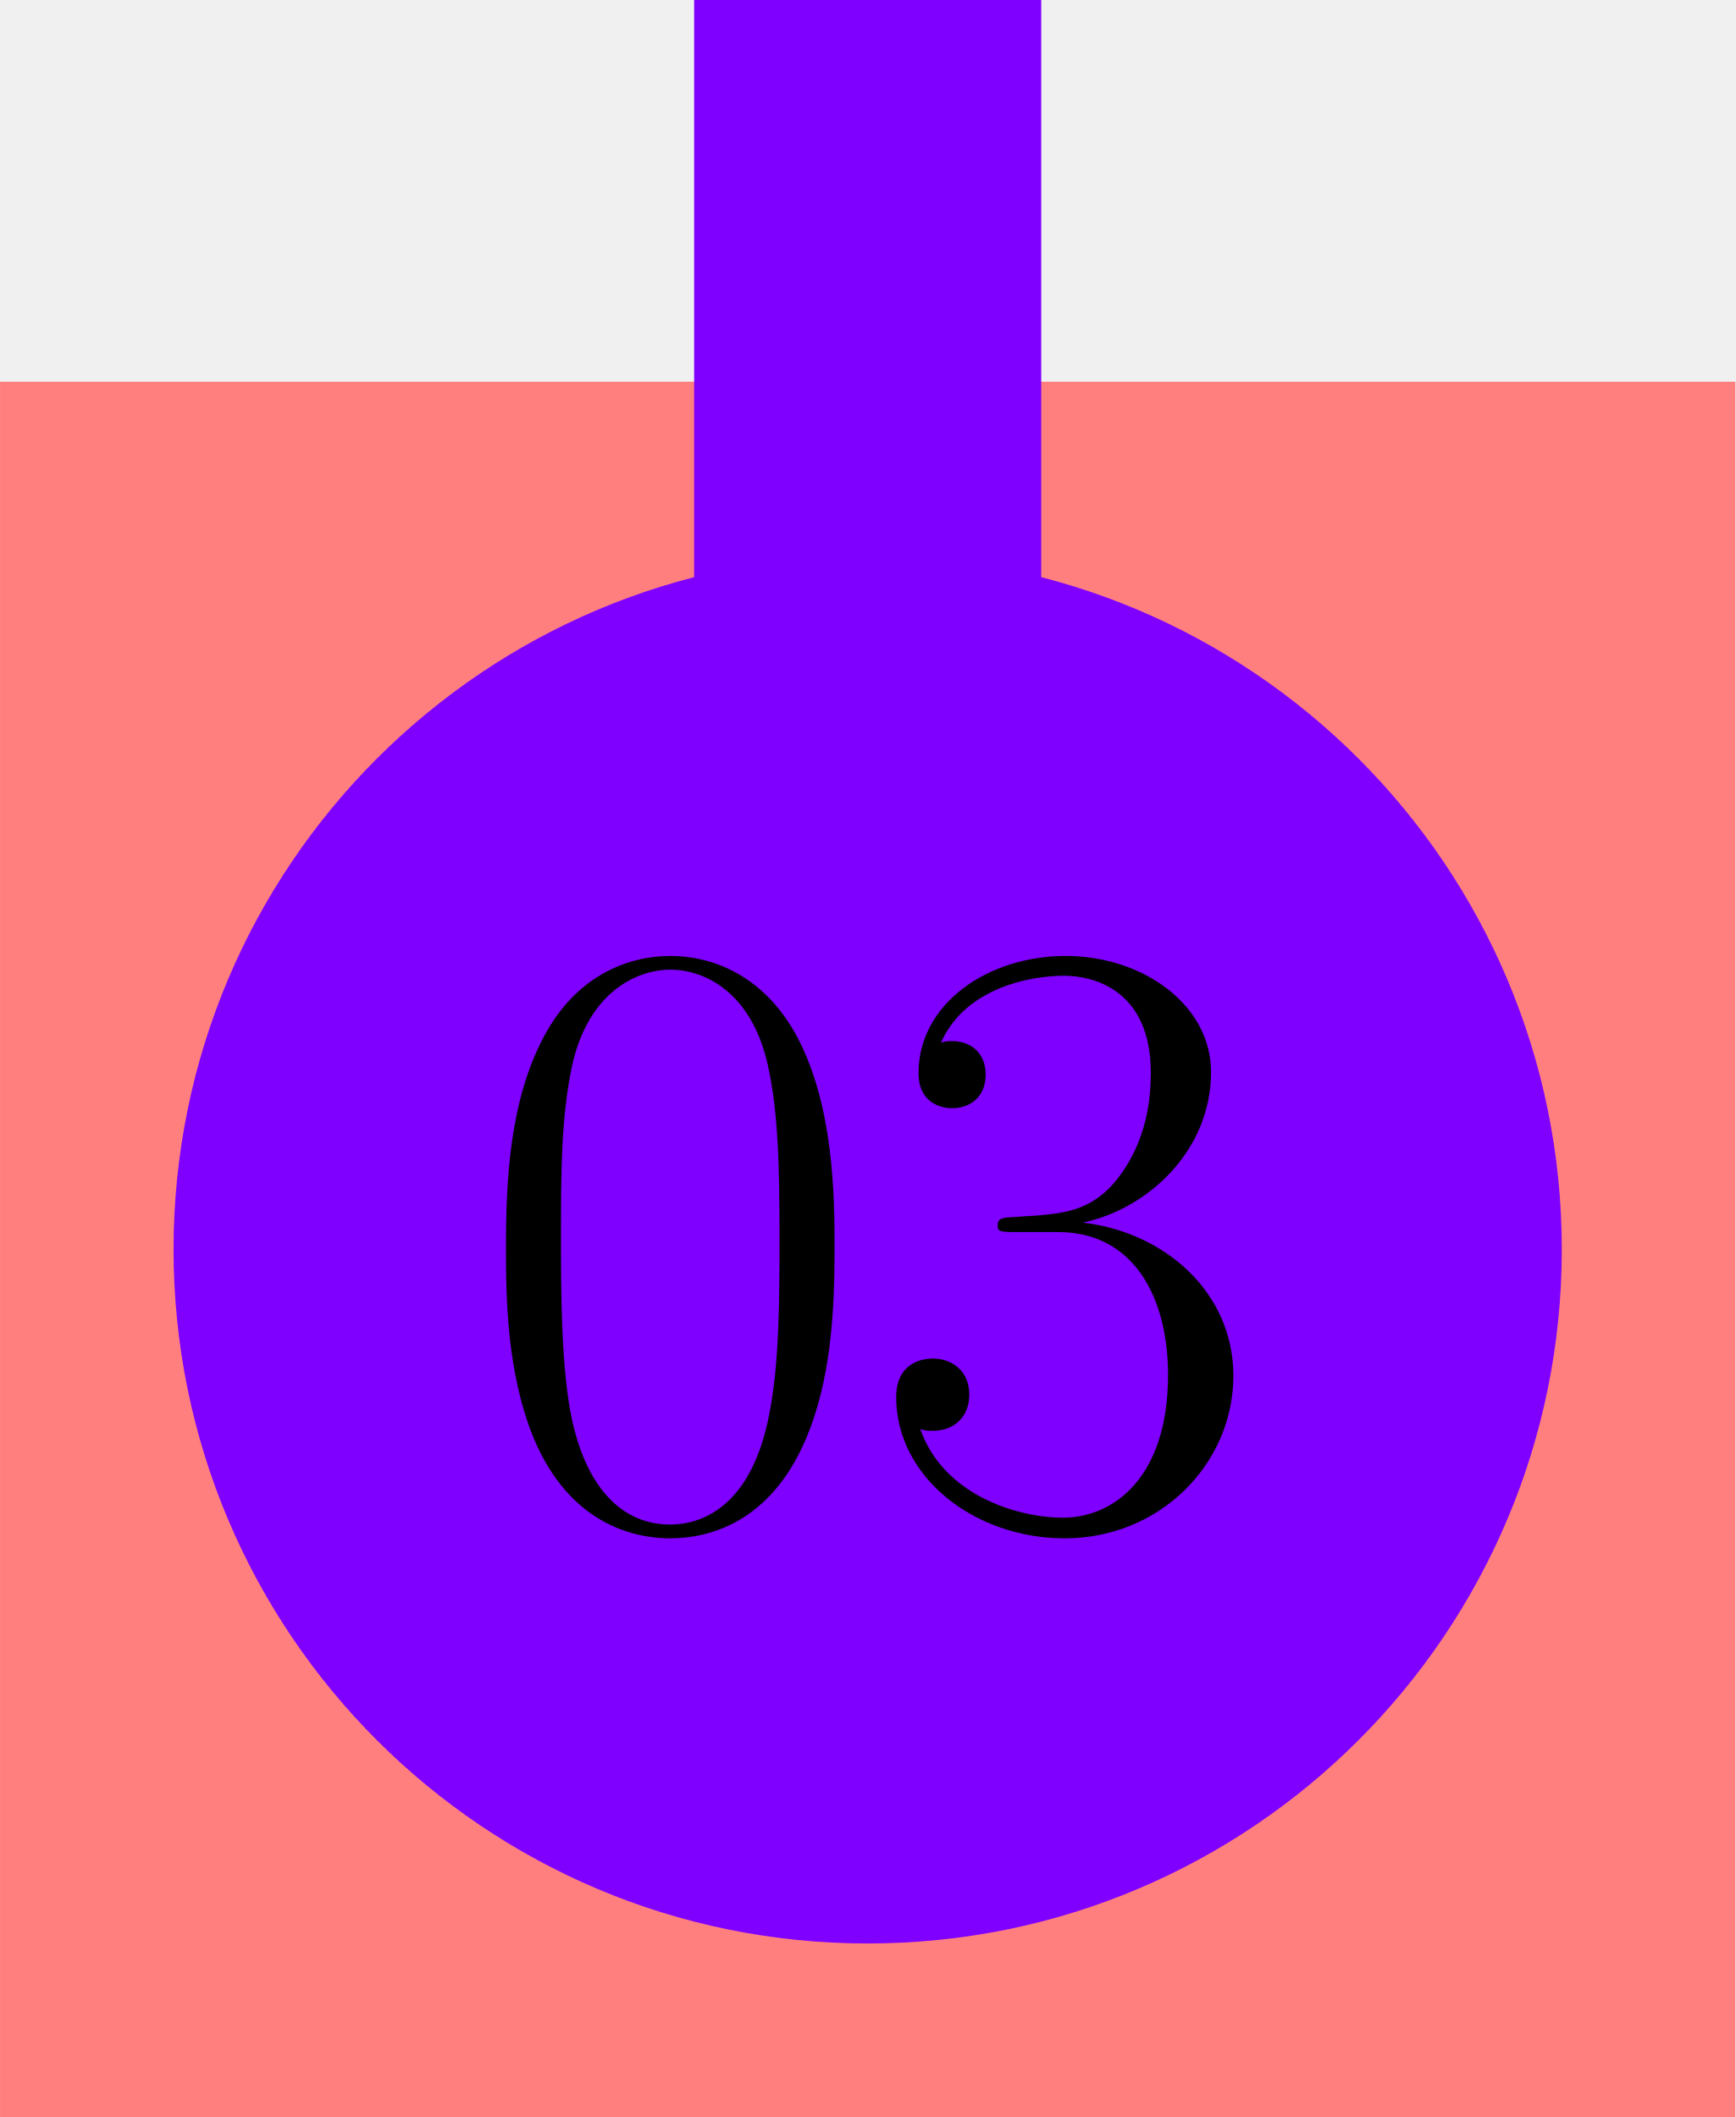
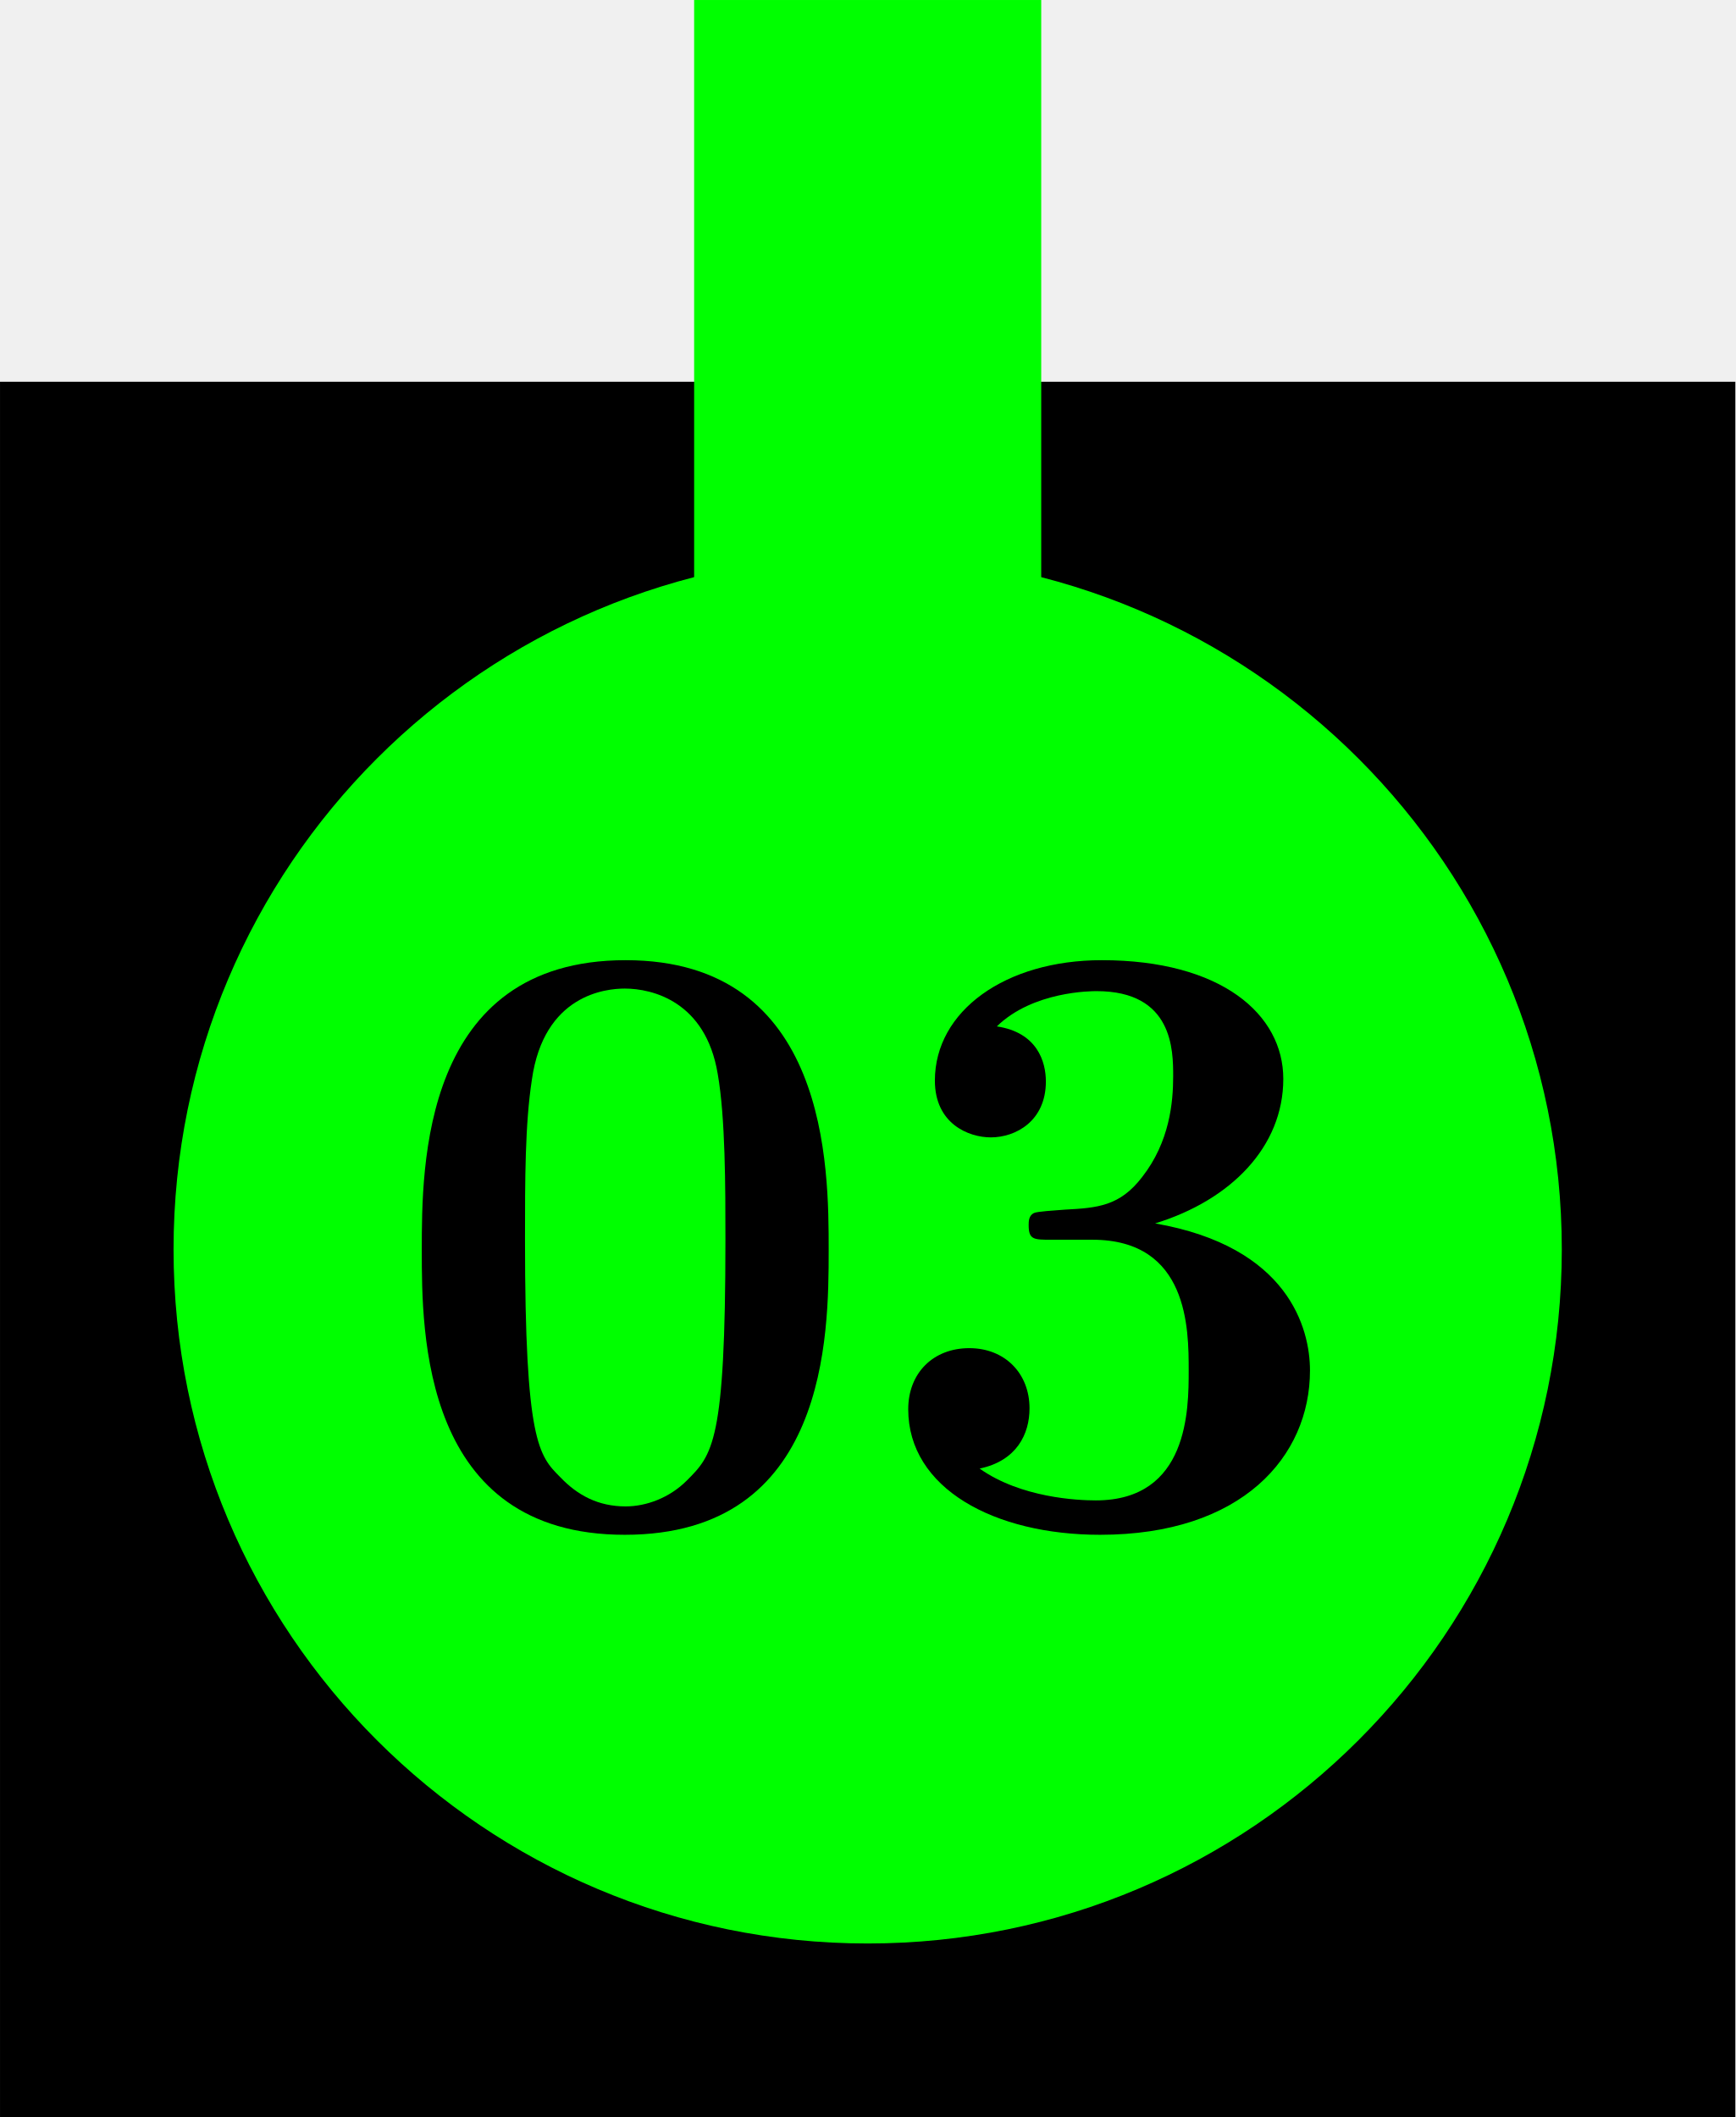
<svg xmlns="http://www.w3.org/2000/svg" xmlns:xlink="http://www.w3.org/1999/xlink" version="1.1" width="50pt" height="61pt" viewBox="81.409 89.858 50 61">
  <defs>
-     <path id="g0-48" d="M10.411-7.957C10.411-9.469 10.386-12.047 9.345-14.029C8.428-15.765 6.965-16.384 5.676-16.384C4.486-16.384 2.974-15.839 2.033-14.054C1.041-12.195 .942-9.89 .942-7.957C.942-6.544 .967-4.387 1.735-2.503C2.801 .05 4.71 .397 5.676 .397C6.816 .397 8.552-.074 9.568-2.429C10.311-4.139 10.411-6.147 10.411-7.957ZM5.676 0C4.09 0 3.148-1.363 2.801-3.247C2.528-4.71 2.528-6.841 2.528-8.229C2.528-10.138 2.528-11.724 2.851-13.236C3.321-15.343 4.71-15.988 5.676-15.988C6.693-15.988 8.006-15.318 8.477-13.286C8.799-11.873 8.824-10.212 8.824-8.229C8.824-6.618 8.824-4.635 8.527-3.173C8.006-.471 6.544 0 5.676 0Z" />
-     <path id="g0-51" d="M5.478-8.428C7.684-8.428 8.651-6.519 8.651-4.313C8.651-1.339 7.064-.198 5.627-.198C4.313-.198 2.181-.843 1.512-2.751C1.636-2.702 1.76-2.702 1.884-2.702C2.479-2.702 2.925-3.098 2.925-3.743C2.925-4.462 2.38-4.784 1.884-4.784C1.462-4.784 .818-4.586 .818-3.668C.818-1.388 3.049 .397 5.676 .397C8.428 .397 10.534-1.76 10.534-4.288C10.534-6.693 8.552-8.428 6.197-8.7C8.081-9.097 9.89-10.782 9.89-13.038C9.89-14.971 7.932-16.384 5.701-16.384C3.445-16.384 1.462-14.996 1.462-13.013C1.462-12.146 2.107-11.997 2.429-11.997C2.95-11.997 3.396-12.319 3.396-12.964S2.95-13.93 2.429-13.93C2.33-13.93 2.206-13.93 2.107-13.881C2.826-15.517 4.784-15.814 5.651-15.814S8.155-15.393 8.155-13.013C8.155-12.319 8.056-11.08 7.213-9.989C6.469-9.022 5.627-8.973 4.809-8.899C4.685-8.899 4.115-8.849 4.016-8.849C3.842-8.824 3.743-8.799 3.743-8.626S3.768-8.428 4.263-8.428H5.478Z" />
+     <path id="g0-48" d="M12.815-7.907C12.815-10.287 12.815-16.26 6.965-16.26C1.091-16.26 1.091-10.311 1.091-7.907C1.091-5.528 1.091 .297 6.94 .297S12.815-5.453 12.815-7.907ZM6.965-.521C6.172-.521 5.577-.843 5.081-1.363C4.462-1.983 4.065-2.38 4.065-8.205C4.065-9.94 4.065-11.526 4.263-12.815C4.61-15.269 6.395-15.442 6.94-15.442C7.734-15.442 9.27-15.071 9.617-12.988C9.84-11.724 9.84-9.717 9.84-8.205C9.84-2.355 9.469-2.008 8.725-1.264C8.229-.768 7.56-.521 6.965-.521Z" />
+     <path id="g0-51" d="M6.469-8.205C9.246-8.205 9.246-5.627 9.246-4.437C9.246-3.321 9.246-.694 6.569-.694C6.048-.694 4.412-.768 3.222-1.611C4.288-1.834 4.66-2.603 4.66-3.346C4.66-4.363 3.941-5.081 2.925-5.081C1.884-5.081 1.165-4.363 1.165-3.321C1.165-1.041 3.644 .297 6.693 .297C10.782 .297 12.741-1.958 12.741-4.437C12.741-5.651 12.121-8.006 8.279-8.675C10.46-9.345 11.972-10.882 11.972-12.84C11.972-14.699 10.187-16.26 6.742-16.26C3.966-16.26 1.933-14.798 1.933-12.79C1.933-11.551 2.9-11.154 3.545-11.154C4.263-11.154 5.131-11.625 5.131-12.765C5.131-13.335 4.883-14.178 3.718-14.352C4.759-15.368 6.445-15.368 6.593-15.368C8.799-15.368 8.799-13.658 8.799-12.914S8.7-11.03 7.907-10.014C7.263-9.171 6.618-9.122 5.676-9.072C5.379-9.047 4.883-9.022 4.784-8.973C4.635-8.899 4.635-8.725 4.635-8.626C4.635-8.205 4.784-8.205 5.28-8.205H6.469Z" />
  </defs>
  <g id="page1">
    <g transform="matrix(0.996264 0 0 0.996264 81.4094 89.8583)">
      <path d="M 0 61.229L 50.188 61.229L 50.188 0L 0 0L 0 61.229Z" fill="#ffffff" opacity="0" />
    </g>
    <g transform="matrix(0.996264 0 0 0.996264 81.4094 89.8583)">
-       <path d="M 0 11.041L 50.188 11.041L 50.188 61.229L 0 61.229L 0 11.041Z" fill="#ff7f7f" />
+       <path d="M 0 11.041L 50.188 11.041L 50.188 61.229L 0 61.229L 0 11.041Z" fill="#000000" />
    </g>
    <g transform="matrix(0.996264 0 0 0.996264 81.4094 89.8583)">
-       <path d="M 45.169 36.135C 45.169 25.048 36.181 16.06 25.094 16.06C 14.007 16.06 5.019 25.048 5.019 36.135C 5.019 47.222 14.007 56.21 25.094 56.21C 36.181 56.21 45.169 47.222 45.169 36.135Z" fill="#7f00ff" />
+       <path d="M 45.169 36.135C 45.169 25.048 36.181 16.06 25.094 16.06C 14.007 16.06 5.019 25.048 5.019 36.135C 5.019 47.222 14.007 56.21 25.094 56.21C 36.181 56.21 45.169 47.222 45.169 36.135Z" fill="#00ff00" />
    </g>
    <g transform="matrix(0.996264 0 0 0.996264 81.4094 89.8583)">
-       <path d="M 20.075 0L 30.113 0L 30.113 21.079L 20.075 21.079L 20.075 0Z" fill="#7f00ff" />
+       <path d="M 20.075 0L 30.113 0L 30.113 21.079L 20.075 21.079L 20.075 0Z" fill="#00ff00" />
    </g>
-     <use x="95.045" y="133.787" xlink:href="#g0-48" />
-     <use x="106.413" y="133.787" xlink:href="#g0-51" />
+     <use x="92.471" y="133.785" xlink:href="#g0-48" />
+     <use x="106.413" y="133.785" xlink:href="#g0-51" />
  </g>
</svg>
